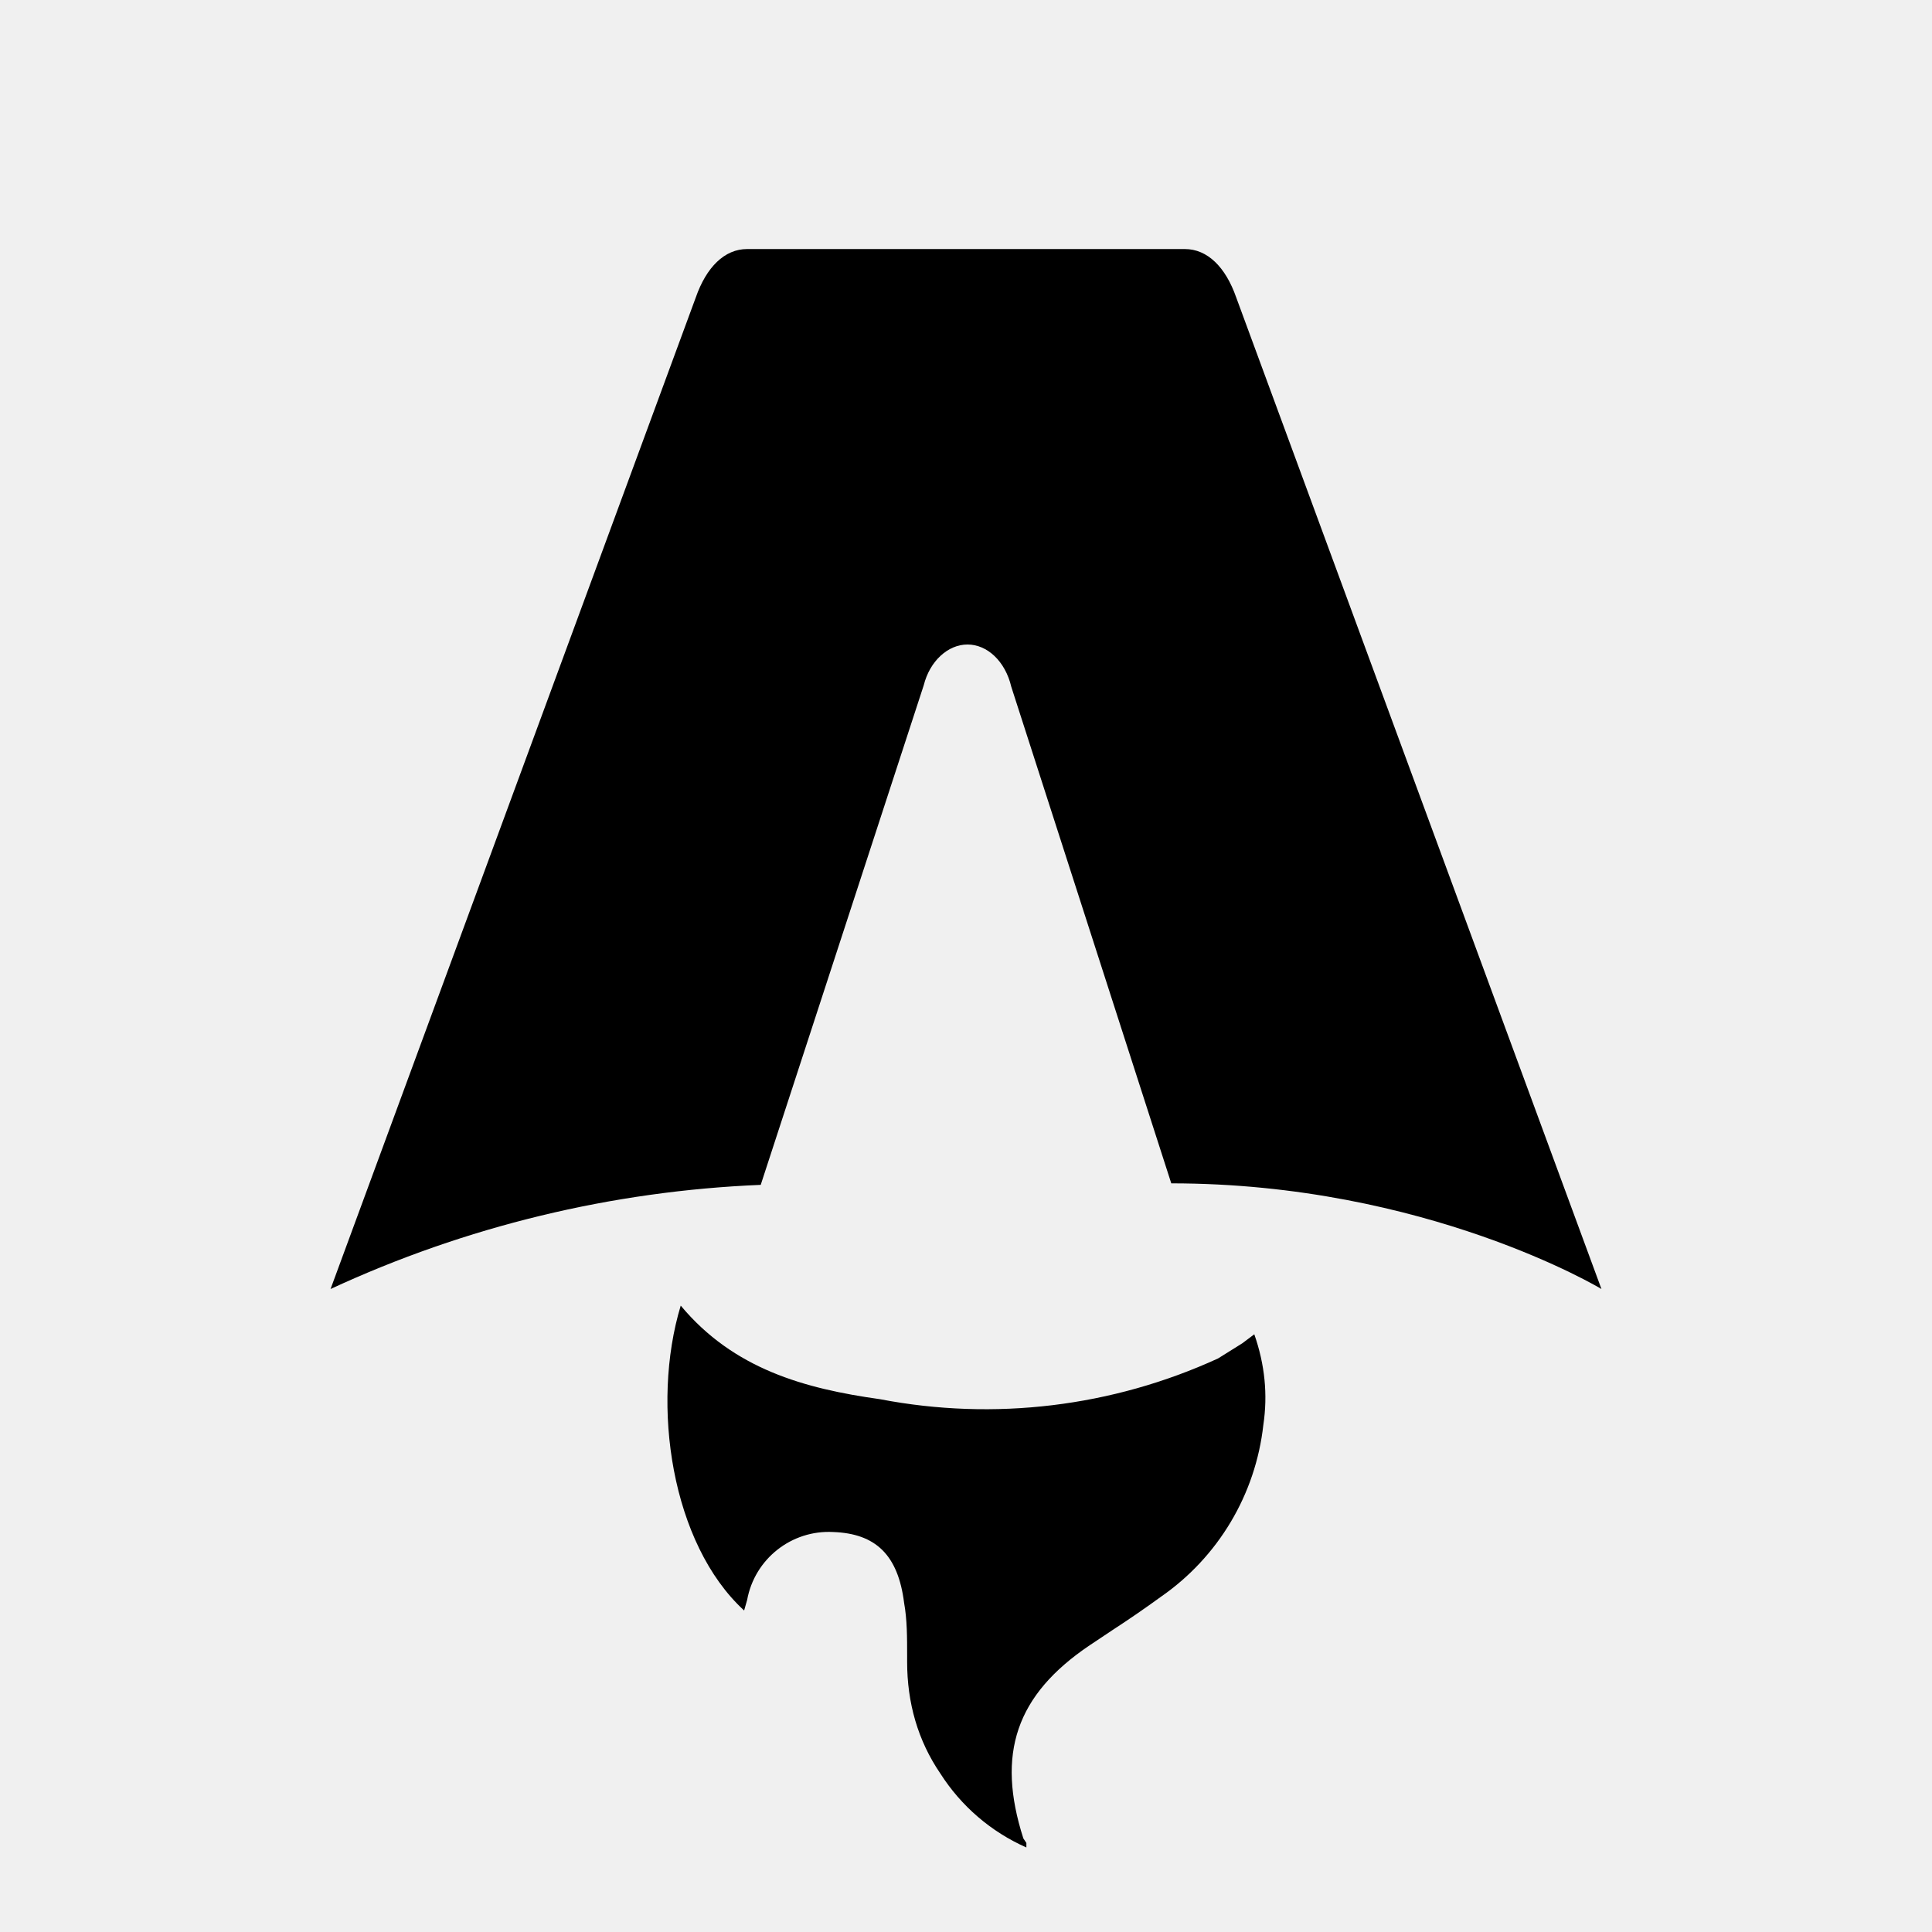
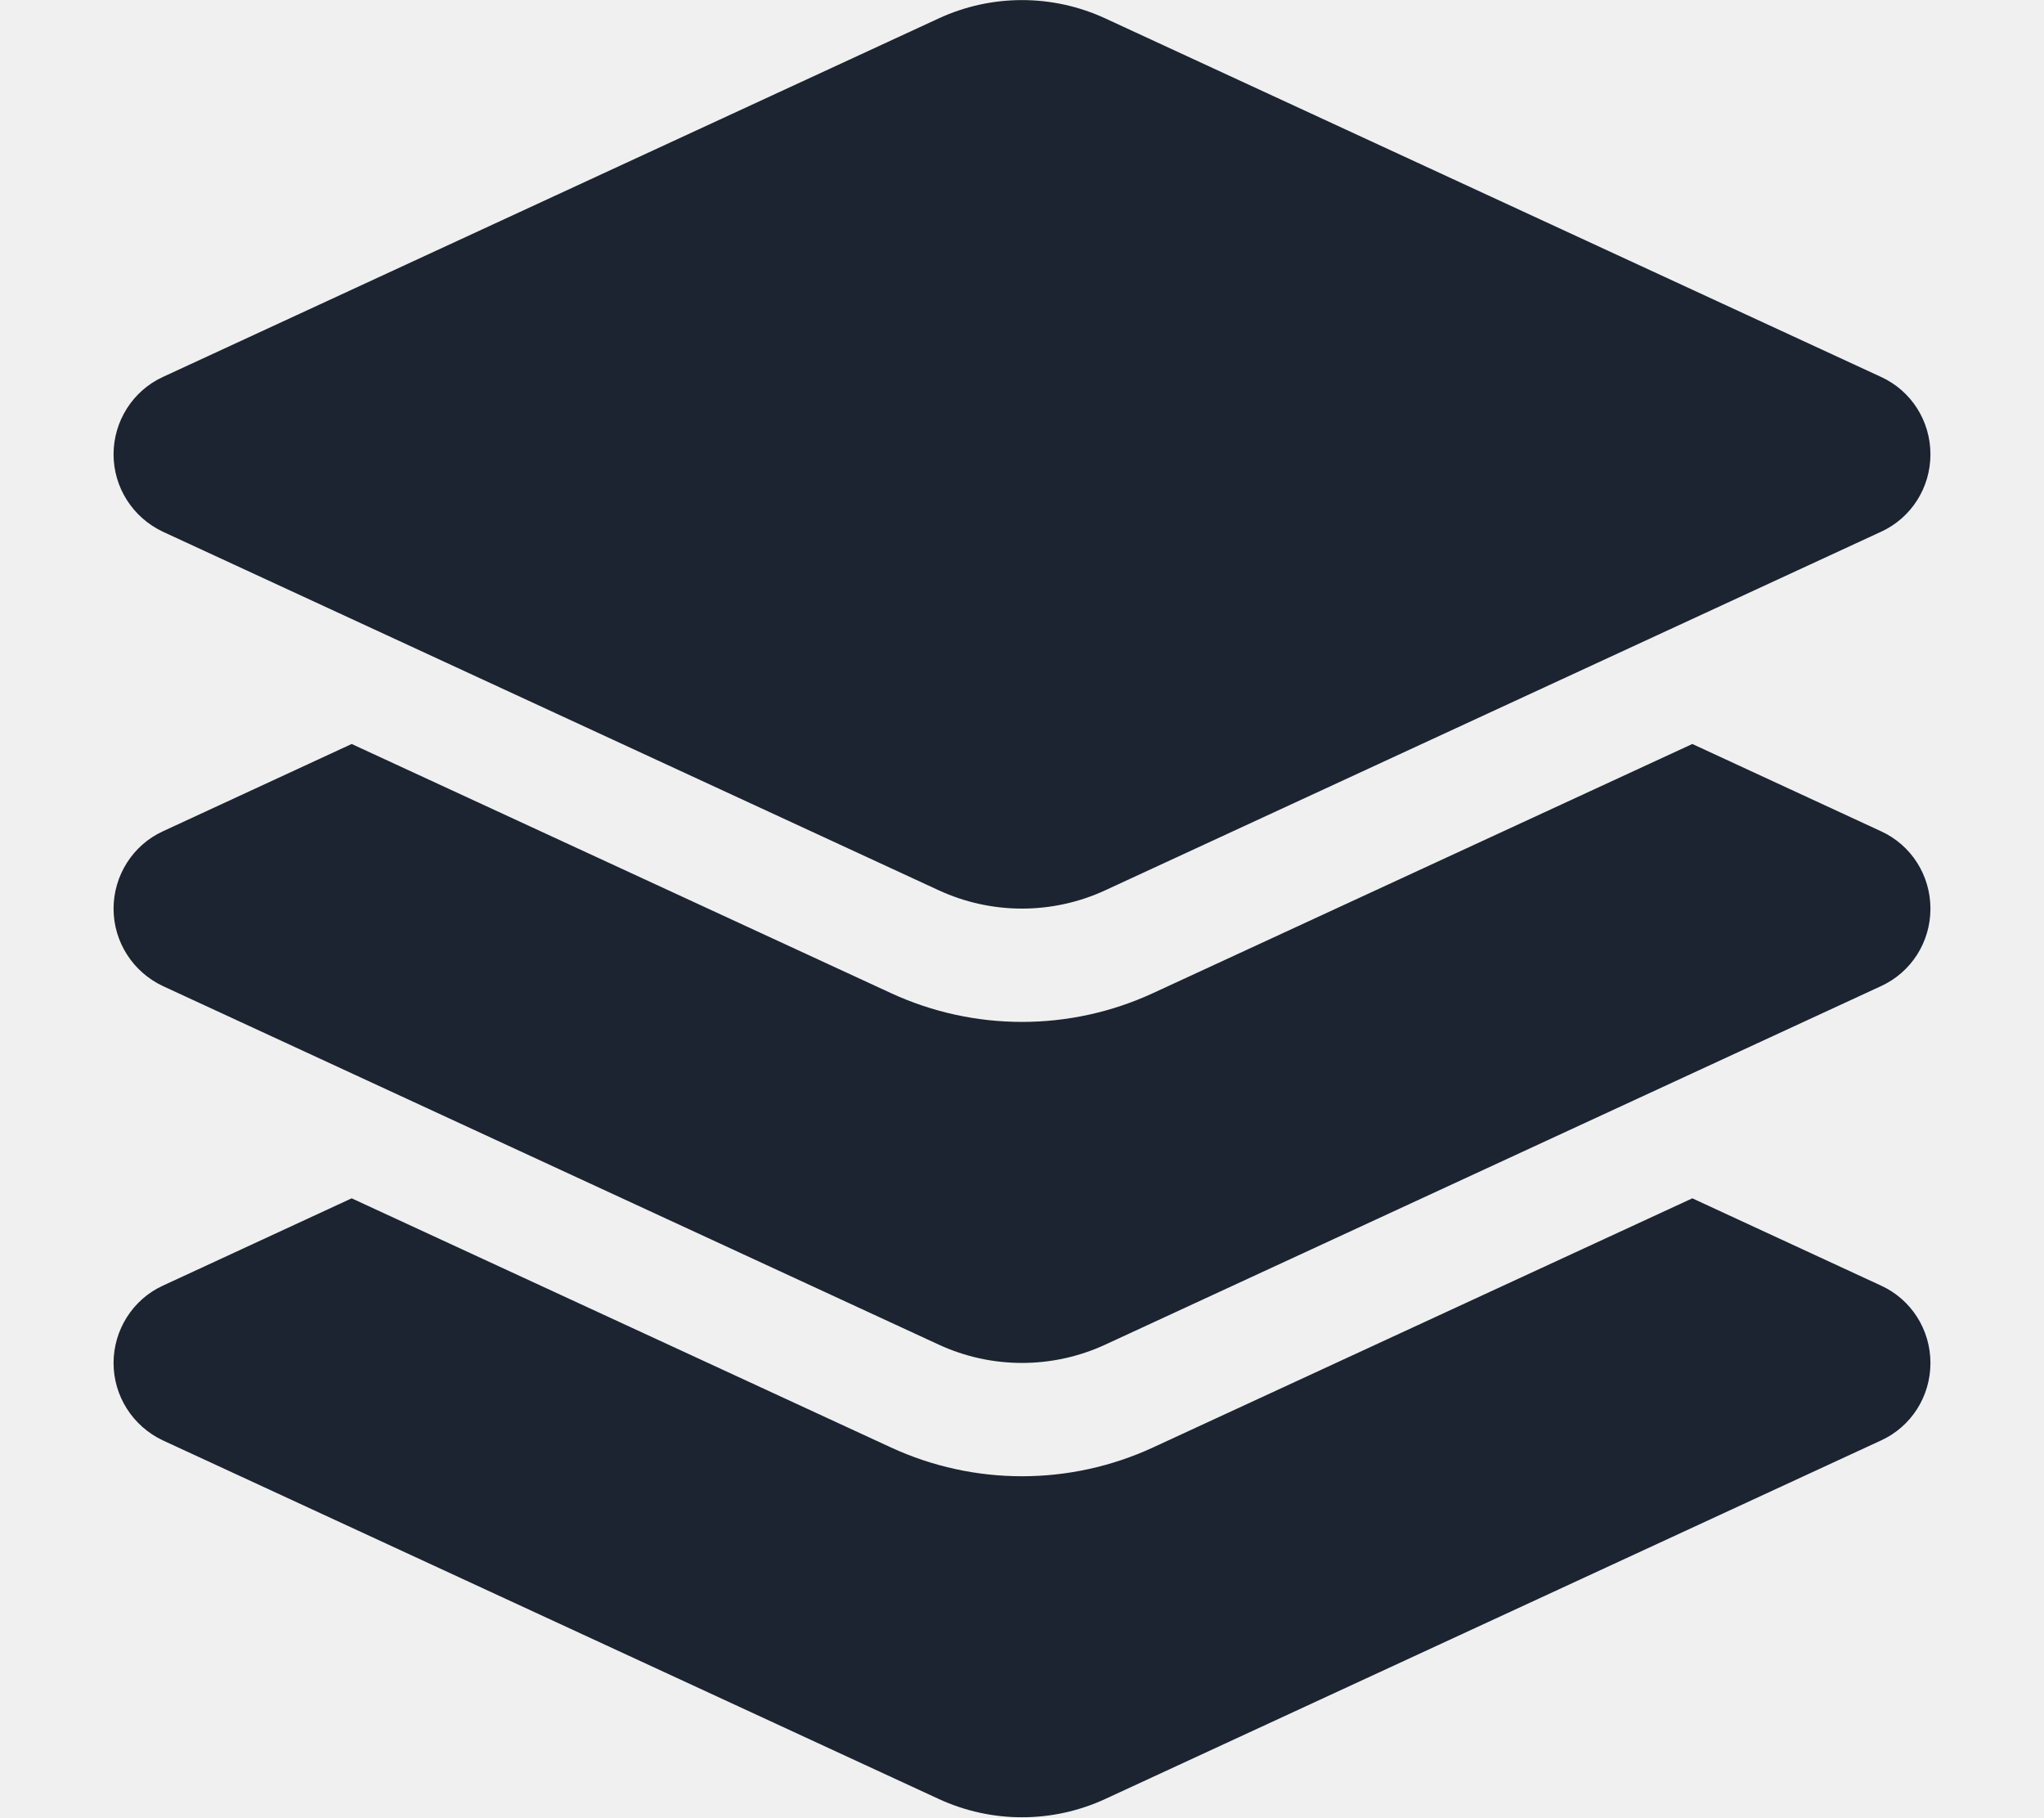
- <svg xmlns="http://www.w3.org/2000/svg" fill="none" viewBox="0 0 128 128">
-   <path d="M50.4 78.5a75.1 75.1 0 0 0-28.5 6.9l24.2-65.7c.7-2 1.9-3.2 3.4-3.2h29c1.5 0 2.7 1.2 3.4 3.2l24.2 65.7s-11.6-7-28.5-7L67 45.5c-.4-1.7-1.6-2.8-2.9-2.8-1.3 0-2.5 1.1-2.9 2.7L50.4 78.5Zm-1.1 28.2Zm-4.2-20.2c-2 6.6-.6 15.8 4.2 20.2a17.5 17.5 0 0 1 .2-.7 5.5 5.5 0 0 1 5.7-4.5c2.8.1 4.3 1.5 4.7 4.7.2 1.1.2 2.3.2 3.5v.4c0 2.7.7 5.2 2.2 7.4a13 13 0 0 0 5.7 4.9v-.3l-.2-.3c-1.8-5.6-.5-9.5 4.4-12.8l1.5-1a73 73 0 0 0 3.2-2.2 16 16 0 0 0 6.8-11.4c.3-2 .1-4-.6-6l-.8.6-1.6 1a37 37 0 0 1-22.4 2.7c-5-.7-9.7-2-13.2-6.2Z" />
+ <svg xmlns="http://www.w3.org/2000/svg" viewBox="0 0 576 512">
+   <path d="M264.5 5.2c14.9-6.9 32.1-6.9 47 0l218.6 101c8.5 3.9 13.9 12.4 13.9 21.8s-5.4 17.9-13.9 21.8l-218.6 101c-14.9 6.9-32.1 6.9-47 0L45.9 149.8C37.4 145.8 32 137.3 32 128s5.4-17.9 13.9-21.8L264.5 5.2zM476.9 209.6l53.2 24.6c8.5 3.9 13.9 12.4 13.9 21.8s-5.4 17.9-13.9 21.8l-218.6 101c-14.9 6.9-32.1 6.9-47 0L45.9 277.8C37.4 273.8 32 265.3 32 256s5.4-17.9 13.9-21.8l53.2-24.6 152 70.2c23.4 10.8 50.4 10.8 73.8 0l152-70.2zm-152 198.2l152-70.2 53.2 24.6c8.5 3.9 13.9 12.4 13.9 21.8s-5.4 17.9-13.9 21.8l-218.6 101c-14.9 6.9-32.1 6.9-47 0L45.9 405.8C37.4 401.8 32 393.3 32 384s5.4-17.9 13.9-21.8l53.2-24.6 152 70.2c23.4 10.8 50.4 10.8 73.8 0z" />
  <style>
-         path { fill: #000; }
+         path { fill: #1b2430; }
        @media (prefers-color-scheme: dark) {
-             path { fill: #FFF; }
+             path { fill: #f3f4ef; }
        }
    </style>
</svg>
